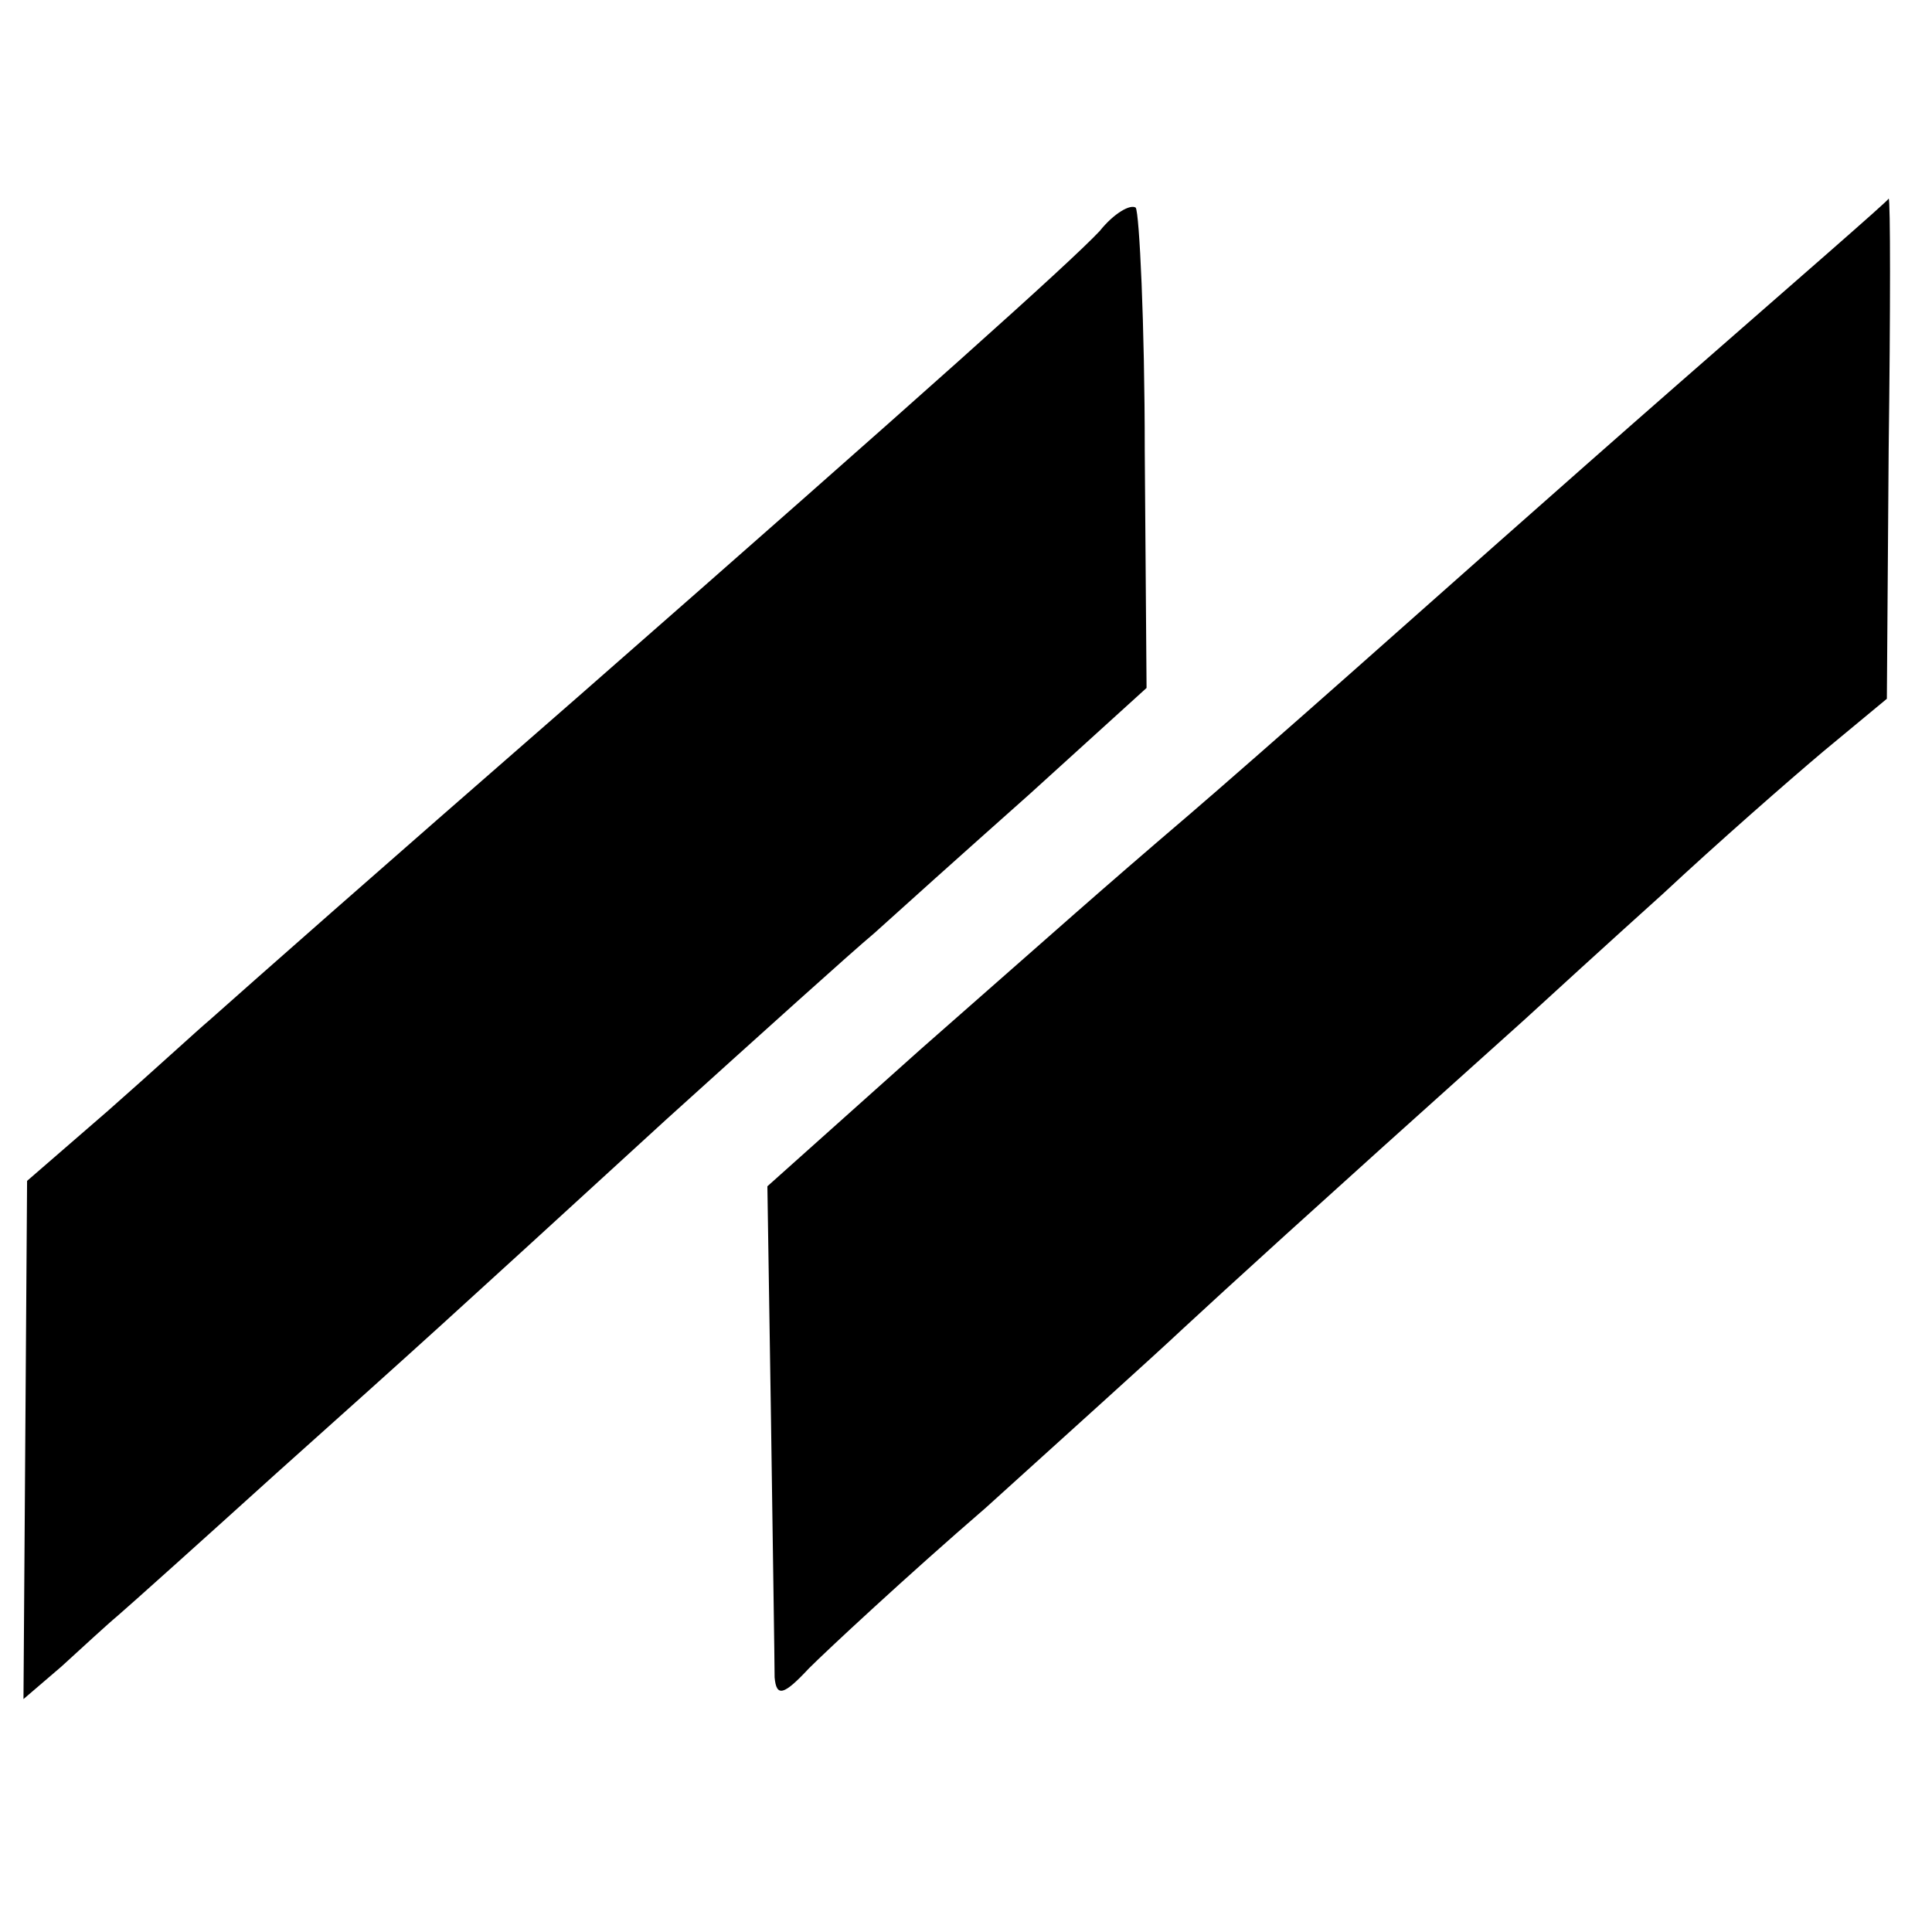
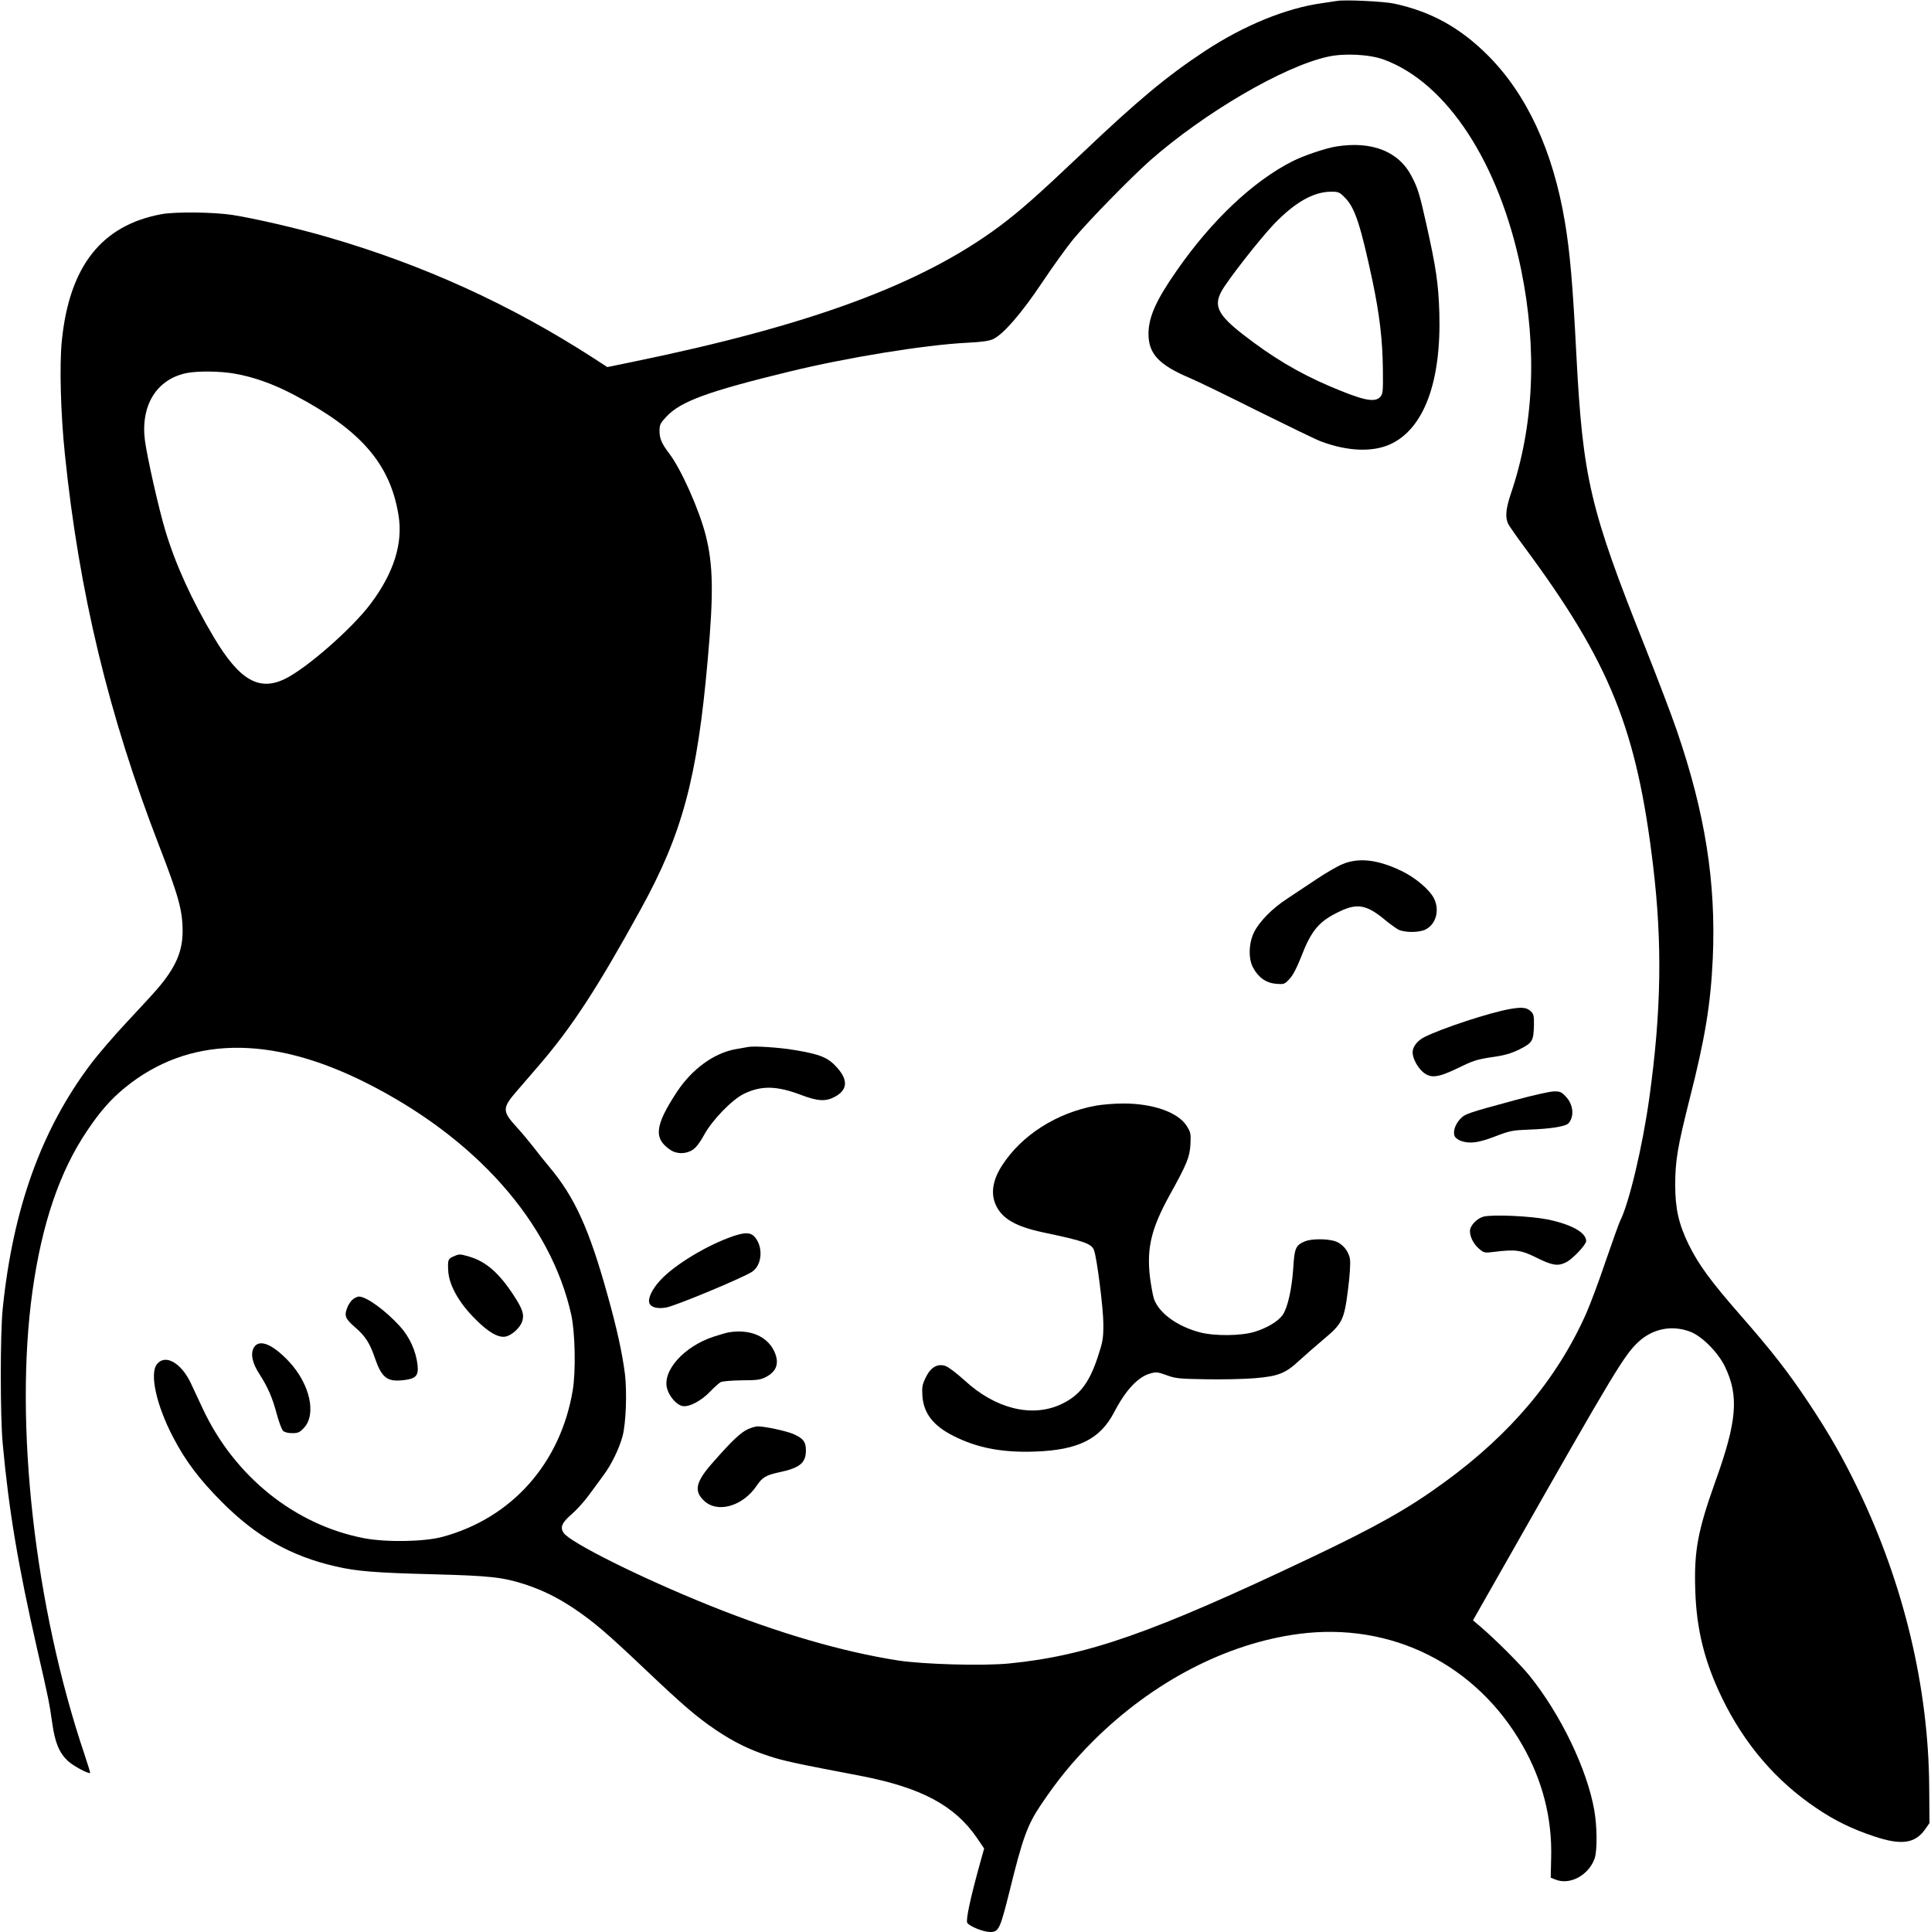
- <svg xmlns="http://www.w3.org/2000/svg" version="1.0" width="107pt" height="107pt" viewBox="0 0 107 107" preserveAspectRatio="xMidYMid meet">
-   <g transform="translate(0,107) scale(0.1,-0.1)" fill="#000000" stroke="none">
-     <path d="M609 942 c-17 -18 -95 -88 -289 -258 -117 -102 -177 -155 -204 -179 -6 -5 -31 -28 -56 -50 l-45 -39 -1 -144 -1 -143 21 18 c11 10 25 23 31 28 7 6 46 41 88 79 86 77 86 77 216 196 52 47 103 93 115 103 11 10 50 45 86 77 l65 59 -1 131 c0 71 -3 132 -5 135 -3 2 -12 -3 -20 -13z" />
-     <path d="M929 857 c-64 -56 -145 -128 -180 -159 -35 -31 -75 -66 -89 -78 -55 -47 -68 -59 -150 -131 l-85 -76 2 -129 c1 -71 2 -135 2 -143 1 -11 5 -10 19 5 10 10 54 51 98 89 43 39 92 83 109 99 26 24 63 58 189 171 12 11 47 43 77 70 30 28 70 63 89 79 l35 29 1 138 c1 77 1 139 0 139 0 -1 -53 -47 -117 -103z" />
+ <svg xmlns="http://www.w3.org/2000/svg" version="1.0" width="1279pt" height="1280pt" viewBox="0 0 1279 1280" preserveAspectRatio="xMidYMid meet">
+   <g transform="translate(0,1280) scale(0.1,-0.1)" fill="#000000" stroke="none">
+     <path d="M8860 12794 c-14 -2 -59 -9 -100 -15 -239 -33 -517 -147 -776 -317 -253 -167 -443 -325 -819 -682 -289 -274 -407 -378 -542 -479 -519 -386 -1257 -658 -2443 -901 l-156 -32 -89 58 c-553 357 -1131 620 -1767 804 -195 57 -477 122 -628 146 -125 19 -378 22 -470 5 -396 -73 -610 -344 -660 -836 -17 -158 -8 -489 20 -755 94 -917 291 -1732 625 -2595 130 -336 155 -428 155 -568 -1 -133 -47 -238 -167 -378 -26 -31 -117 -129 -200 -218 -84 -89 -193 -216 -242 -281 -327 -434 -515 -957 -583 -1620 -17 -164 -17 -713 0 -895 41 -446 102 -807 228 -1360 75 -325 82 -363 100 -490 18 -130 46 -197 103 -251 33 -32 139 -89 148 -80 2 1 -15 56 -37 122 -331 981 -467 2193 -345 3069 63 449 180 794 364 1066 84 125 155 206 249 283 417 340 958 352 1592 35 731 -366 1229 -927 1365 -1539 26 -118 31 -375 10 -501 -81 -484 -404 -847 -863 -971 -121 -33 -373 -37 -520 -9 -458 88 -858 409 -1068 857 -25 55 -62 131 -80 171 -64 135 -170 194 -224 125 -50 -62 -4 -272 106 -482 83 -160 174 -280 324 -431 228 -229 457 -359 755 -427 138 -32 259 -42 645 -52 374 -10 459 -19 603 -65 115 -37 218 -87 326 -159 133 -89 222 -165 476 -406 251 -238 343 -317 469 -402 118 -79 219 -129 347 -171 94 -32 188 -52 609 -132 404 -78 626 -196 775 -414 l46 -68 -25 -89 c-67 -241 -97 -383 -87 -403 12 -22 107 -61 151 -61 58 0 66 17 130 273 86 350 118 437 206 568 110 164 210 287 348 425 394 392 882 646 1363 709 611 80 1175 -201 1482 -740 132 -232 196 -482 189 -743 l-3 -132 30 -12 c96 -40 221 27 261 139 18 52 17 209 -2 318 -47 272 -223 638 -431 895 -61 75 -221 235 -320 320 l-53 45 236 415 c707 1245 769 1347 864 1433 94 85 219 109 337 65 78 -28 185 -136 231 -229 96 -197 82 -365 -63 -767 -116 -325 -141 -460 -132 -720 8 -257 61 -471 177 -711 149 -307 359 -552 628 -732 123 -83 235 -137 379 -185 180 -61 272 -48 338 45 l30 43 -2 236 c-4 659 -168 1348 -472 1977 -103 213 -190 365 -326 570 -138 207 -243 342 -456 585 -195 223 -275 333 -340 465 -66 136 -89 237 -89 395 0 160 16 253 94 563 104 407 141 633 155 939 22 501 -50 960 -239 1510 -33 97 -128 346 -211 555 -364 913 -411 1112 -454 1933 -24 472 -43 684 -76 880 -79 471 -251 842 -508 1101 -185 185 -377 292 -623 345 -70 15 -326 27 -378 18z m310 -389 c418 -154 764 -684 909 -1391 108 -528 85 -1038 -69 -1488 -33 -99 -38 -156 -15 -200 8 -15 57 -85 109 -155 564 -762 742 -1203 850 -2111 61 -511 54 -960 -25 -1530 -45 -325 -135 -704 -195 -821 -7 -15 -50 -134 -95 -265 -44 -131 -103 -288 -130 -349 -194 -433 -500 -797 -942 -1118 -234 -171 -447 -291 -883 -498 -1049 -498 -1480 -649 -1998 -700 -175 -17 -564 -6 -736 20 -370 58 -792 181 -1245 363 -458 184 -929 419 -971 483 -24 37 -11 67 55 124 33 29 83 84 112 124 29 40 73 99 97 132 54 72 105 178 127 260 23 84 30 291 16 411 -18 141 -54 305 -116 526 -122 439 -218 648 -386 848 -30 36 -77 94 -104 130 -28 36 -78 96 -112 133 -96 105 -96 126 1 238 35 41 100 116 145 168 219 254 389 514 675 1034 277 502 376 870 445 1652 40 444 37 631 -13 829 -44 172 -163 438 -242 542 -49 64 -64 98 -64 149 0 41 5 51 45 94 95 102 276 168 815 299 380 93 898 177 1175 191 102 5 150 12 177 25 68 33 188 172 323 374 71 106 165 237 209 290 104 125 381 407 508 520 360 316 881 621 1175 686 109 25 279 16 373 -19z m-7618 -2080 c128 -22 260 -69 398 -142 439 -231 634 -454 690 -793 32 -188 -30 -385 -184 -590 -123 -164 -422 -426 -566 -497 -173 -85 -303 -10 -472 273 -146 245 -255 484 -322 707 -44 145 -122 492 -136 601 -29 233 80 406 280 445 72 14 220 12 312 -4z" />
+     <path d="M8851 11829 c-71 -12 -216 -61 -288 -98 -259 -131 -535 -391 -766 -724 -137 -196 -187 -308 -187 -419 0 -132 69 -206 275 -293 50 -21 252 -119 449 -218 198 -98 387 -190 420 -202 177 -66 342 -72 461 -17 221 104 336 414 322 872 -6 190 -21 294 -86 585 -44 196 -55 235 -96 314 -85 168 -265 239 -504 200z m64 -342 c64 -67 101 -182 179 -547 47 -223 67 -393 69 -586 2 -146 0 -164 -17 -183 -37 -41 -114 -24 -335 70 -210 90 -382 193 -576 344 -163 127 -194 188 -142 284 37 70 256 350 350 448 138 143 260 212 376 213 51 0 57 -3 96 -43z" />
+     <path d="M8896 7075 c-33 -13 -110 -58 -170 -98 -61 -41 -150 -100 -197 -131 -98 -63 -185 -152 -220 -223 -35 -72 -38 -174 -7 -232 36 -68 87 -103 153 -109 53 -4 57 -3 89 32 23 24 48 72 76 143 69 180 119 240 260 306 113 54 177 42 294 -55 32 -27 73 -56 90 -66 42 -22 141 -22 184 1 69 37 92 129 53 206 -30 58 -123 137 -215 181 -156 75 -282 90 -390 45z" />
+     <path d="M10005 6115 c-133 -23 -455 -129 -567 -186 -47 -24 -78 -64 -78 -101 0 -39 32 -100 70 -132 51 -42 99 -36 233 29 98 48 126 57 222 71 86 12 126 24 184 52 85 43 92 55 95 159 1 60 -2 75 -19 91 -28 28 -60 31 -140 17z" />
+     <path d="M4960 5864 c-14 -2 -52 -9 -85 -15 -143 -25 -289 -131 -389 -282 -146 -222 -157 -309 -46 -384 44 -31 106 -30 151 0 21 14 49 50 74 97 52 97 186 236 266 274 115 55 216 53 379 -9 109 -41 160 -44 221 -12 84 45 90 109 18 191 -61 70 -113 91 -289 120 -93 16 -261 27 -300 20z" />
+     <path d="M10045 5513 c-332 -90 -336 -92 -371 -128 -34 -37 -49 -87 -34 -115 5 -10 24 -23 41 -29 58 -20 114 -13 226 30 99 38 117 41 223 45 146 5 244 21 263 42 40 45 32 125 -18 177 -29 31 -38 35 -81 34 -27 -1 -139 -26 -249 -56z" />
+     <path d="M7263 5475 c-261 -47 -493 -195 -623 -396 -63 -98 -77 -186 -41 -264 42 -90 132 -142 318 -181 267 -56 316 -74 332 -117 19 -49 62 -389 62 -490 0 -96 -4 -117 -37 -217 -58 -176 -123 -258 -246 -315 -193 -88 -433 -28 -636 159 -51 46 -108 90 -127 96 -53 18 -98 -8 -131 -76 -23 -48 -26 -63 -22 -124 8 -113 72 -196 203 -262 158 -81 327 -113 544 -105 286 10 431 83 523 260 77 148 159 236 242 258 36 10 49 9 106 -12 59 -22 84 -24 260 -27 107 -2 253 1 324 7 156 13 204 32 295 117 35 32 107 95 159 139 127 106 138 128 164 331 12 92 17 175 13 201 -8 55 -51 106 -103 121 -53 16 -155 15 -195 -2 -62 -26 -70 -45 -78 -179 -9 -136 -37 -262 -70 -309 -30 -42 -101 -85 -184 -111 -89 -28 -266 -30 -365 -4 -151 40 -271 128 -304 222 -8 26 -20 93 -27 149 -21 189 10 317 129 534 116 209 135 255 140 341 3 71 2 79 -26 123 -58 90 -226 148 -422 147 -58 0 -137 -7 -177 -14z" />
+     <path d="M9828 4739 c-44 -13 -88 -60 -88 -95 0 -40 25 -88 61 -118 32 -27 36 -28 99 -20 142 18 180 12 282 -39 102 -51 140 -57 193 -31 43 20 135 117 135 142 0 56 -99 111 -257 143 -115 23 -369 34 -425 18z" />
+     <path d="M4855 4609 c-171 -59 -384 -188 -478 -289 -56 -60 -86 -123 -74 -154 11 -29 57 -39 114 -28 68 14 505 196 566 236 68 45 76 168 15 234 -27 28 -64 28 -143 1z" />
+     <path d="M4830 3973 c-14 -2 -60 -15 -102 -29 -195 -64 -340 -225 -308 -343 14 -52 62 -108 101 -116 43 -10 125 33 185 96 27 28 58 56 69 62 12 6 71 11 140 12 104 0 126 4 162 23 70 37 88 93 54 167 -46 102 -162 151 -301 128z" />
+     <path d="M4955 3331 c-46 -21 -106 -77 -227 -215 -117 -131 -132 -191 -66 -256 89 -89 261 -41 354 100 35 52 61 67 144 85 139 29 180 62 180 146 0 57 -18 80 -85 109 -47 20 -188 50 -234 50 -14 0 -44 -9 -66 -19z" />
+     <path d="M3003 4475 c-34 -15 -37 -23 -33 -95 5 -94 71 -212 180 -320 86 -87 153 -125 201 -115 42 9 95 59 109 100 15 46 3 83 -59 177 -95 145 -182 220 -290 252 -65 19 -67 19 -108 1z" />
+     <path d="M2341 4194 c-13 -9 -29 -32 -37 -50 -25 -60 -19 -78 47 -136 70 -60 99 -106 133 -205 45 -131 81 -159 188 -147 83 9 102 29 95 98 -10 94 -53 189 -118 260 -98 107 -222 196 -271 196 -8 0 -24 -7 -37 -16z" />
+     <path d="M1684 3875 c-26 -40 -14 -104 34 -177 56 -87 87 -157 116 -267 14 -52 33 -102 41 -110 10 -10 33 -16 61 -16 40 0 50 5 79 36 83 91 38 290 -100 438 -108 115 -195 151 -231 96z" />
  </g>
</svg>
